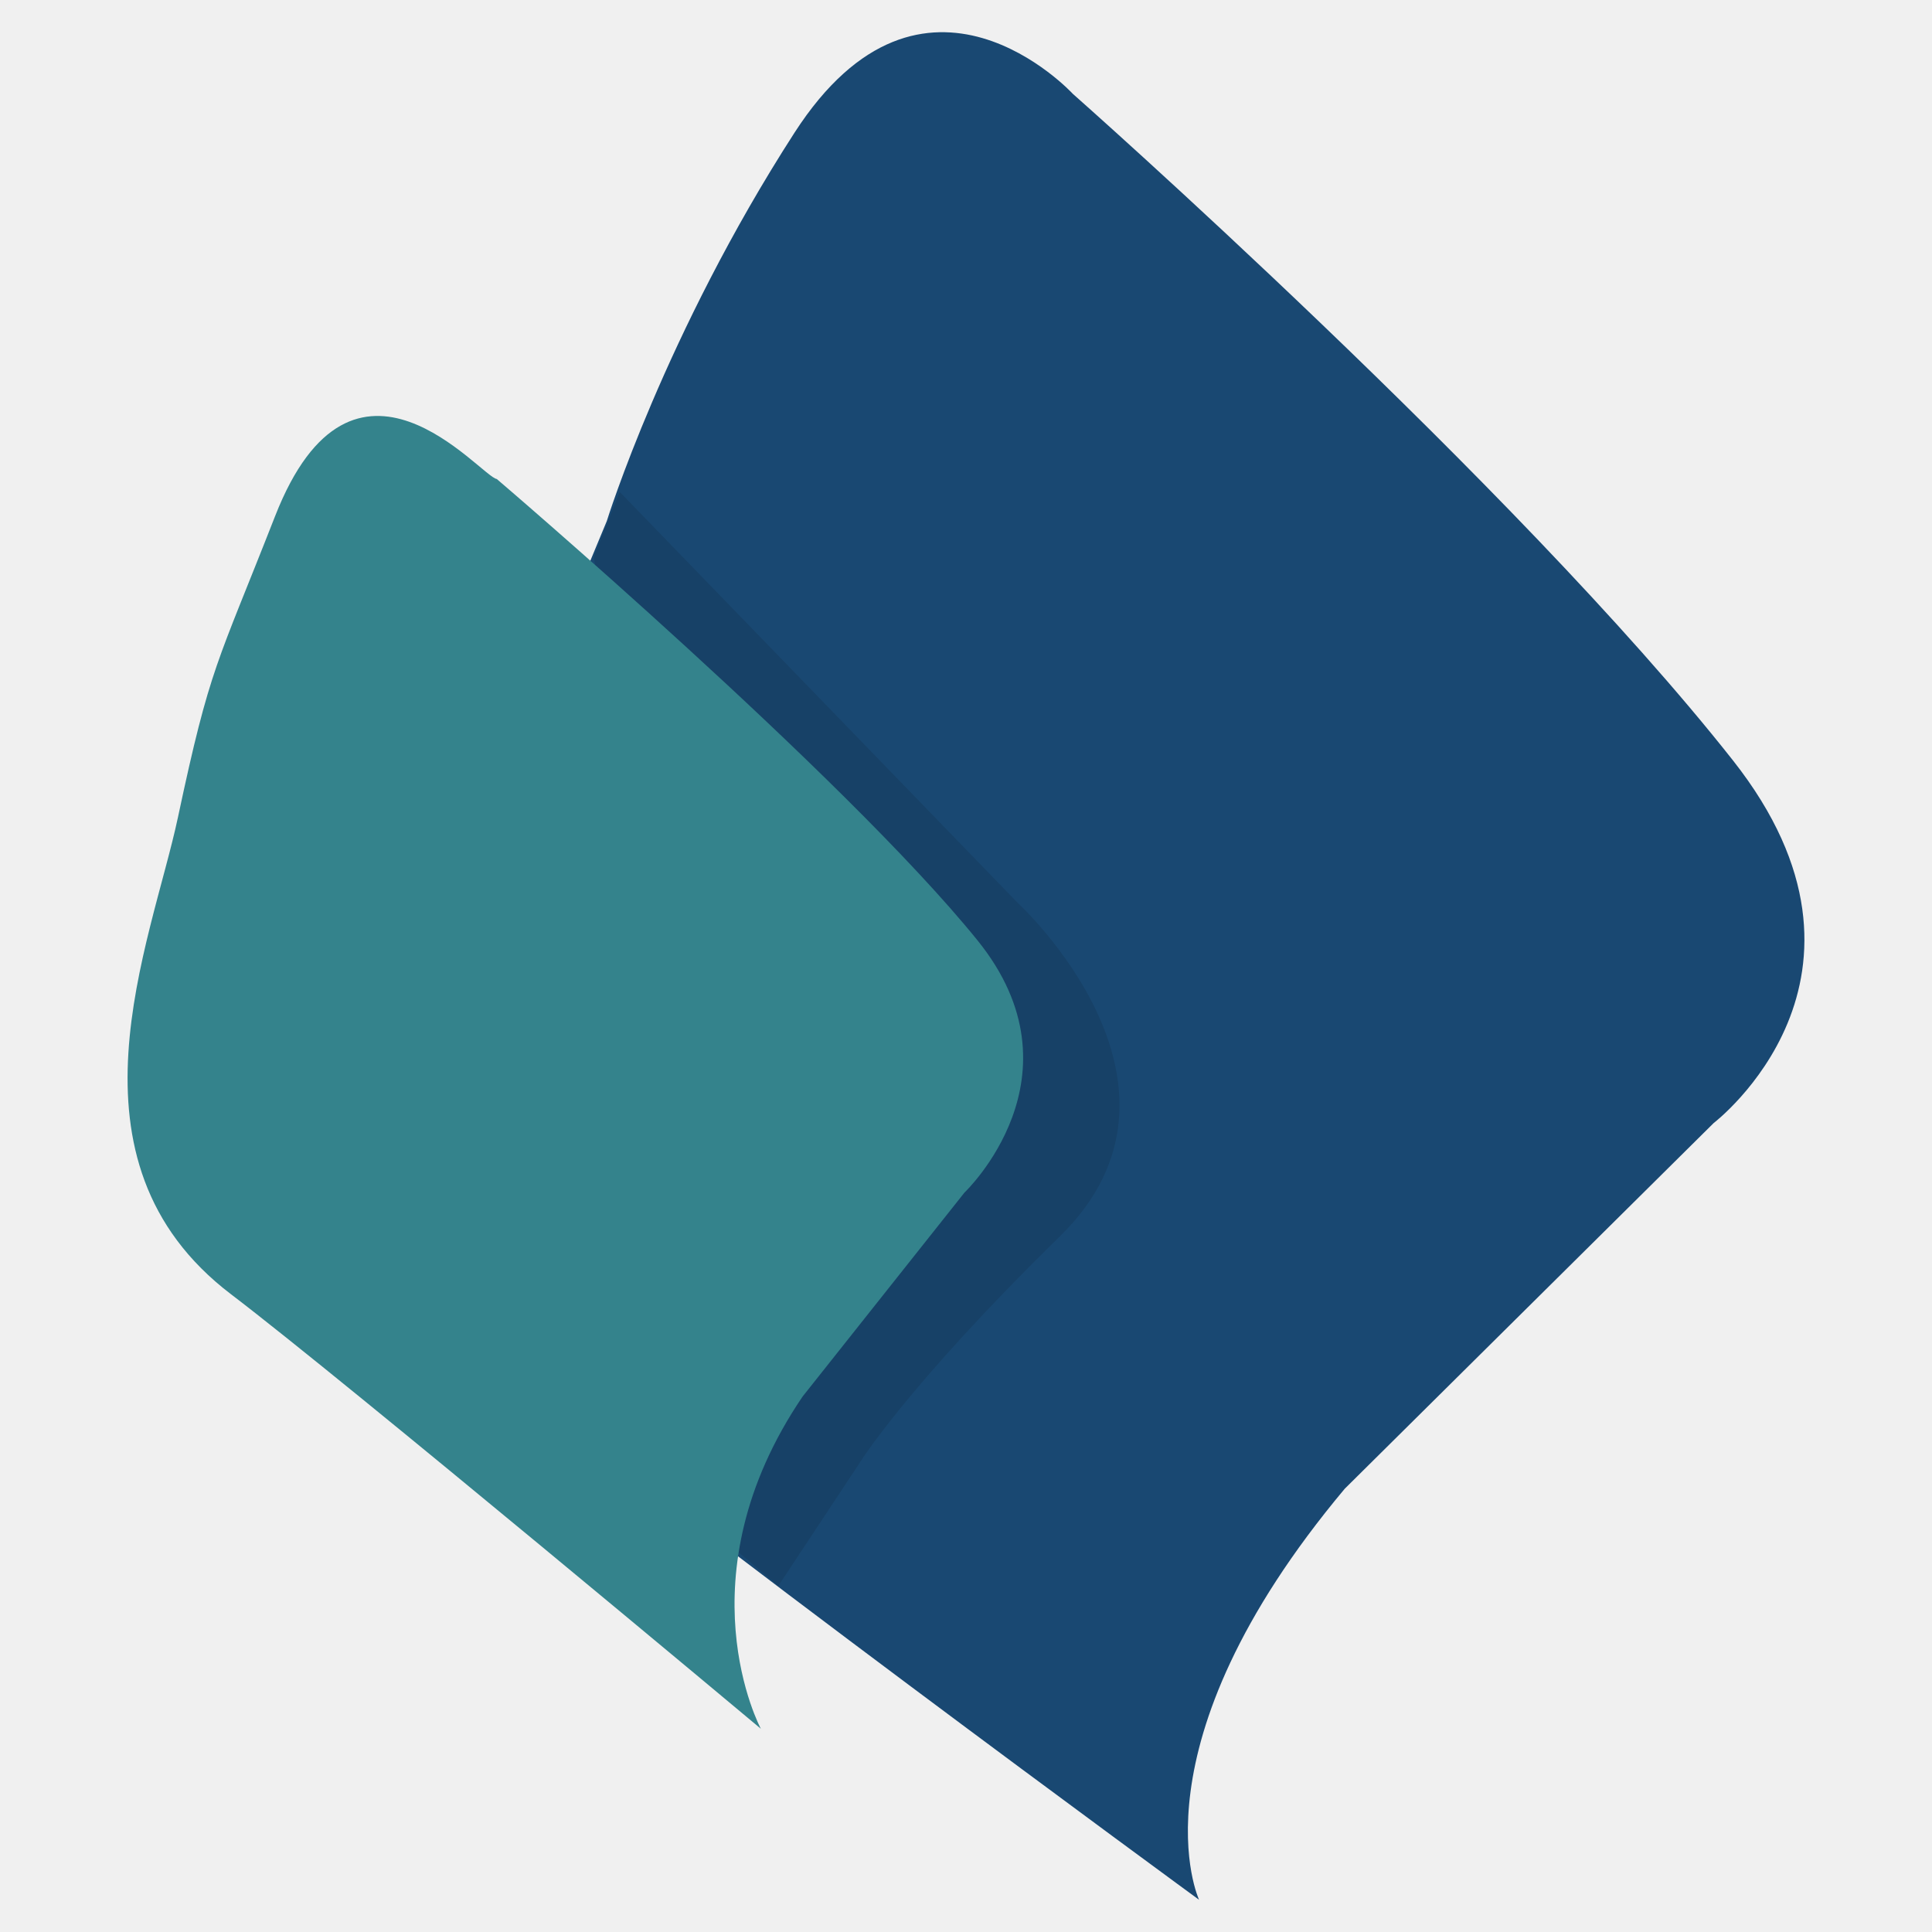
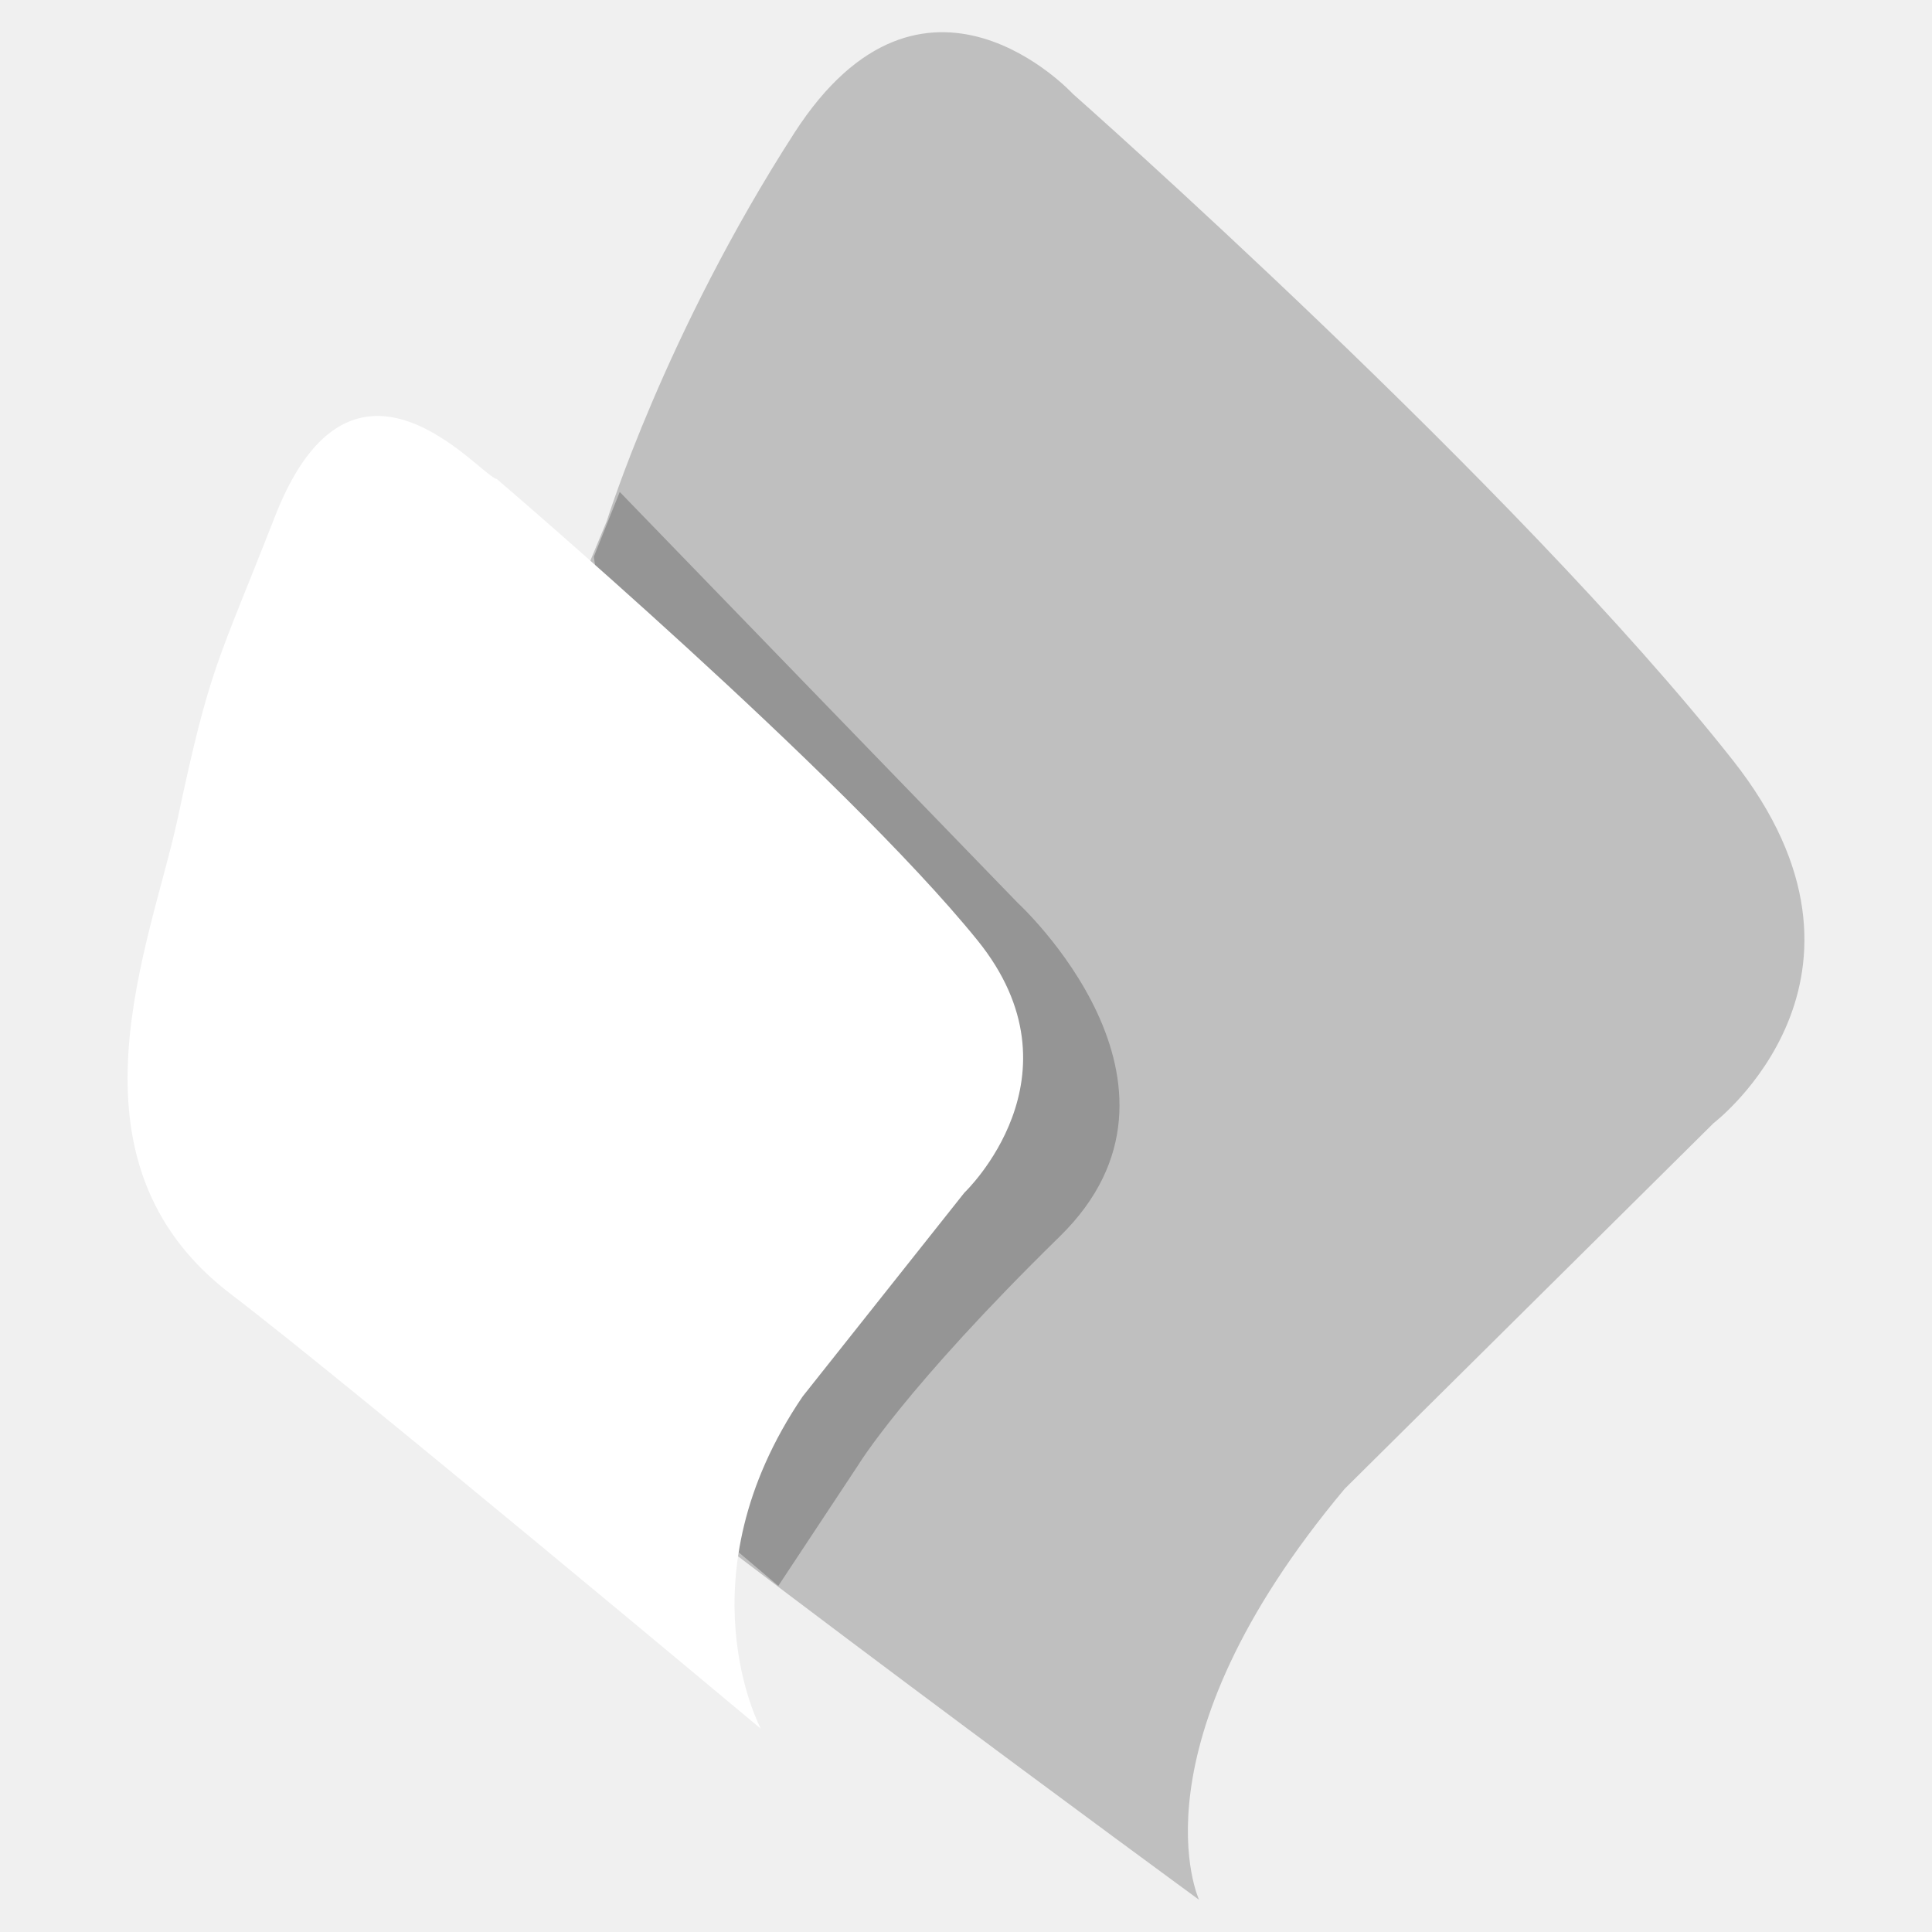
- <svg xmlns="http://www.w3.org/2000/svg" version="1.1" x="0" y="0" width="600" height="600" viewBox="0, 0, 300, 300">
+ <svg xmlns="http://www.w3.org/2000/svg" version="1.1" x="0" y="0" width="300" height="300" viewBox="0, 0, 300, 300">
  <g id="Layer_1">
-     <path d="M186.191,295 C186.191,295 175.134,271.38 208.806,231.176 L266.097,174.387 C266.097,174.387 295.689,151.818 269.112,118.101 C235.441,75.384 166.591,14.575 166.591,14.575 C166.591,14.575 143.473,-10.553 123.371,20.605 C103.269,51.764 94.223,80.912 94.223,80.912 L65.548,150 C65.548,150 43.293,184.294 73.618,209.566 C103.772,234.694 186.191,295 186.191,295" fill="#194872" />
-     <path d="M92.213,86.44 L96.233,76.389 L158.047,140.213 C158.047,140.213 188.703,168.356 164.581,191.976 C140.458,215.597 133.276,227.475 133.276,227.475 L120.858,246.252 L114.325,240.724 z" fill="#174167" />
-     <path d="M118.145,268.441 C118.145,268.441 105.531,244.996 124.628,216.853 L149.756,185.192 C149.756,185.192 168.852,167.1 151.766,145.993 C130.986,120.323 77.137,74.379 77.137,74.379 C74.658,74.048 54.864,49.102 42.712,80.158 C33.666,103.276 32.66,103.276 27.635,126.896 C23.451,146.558 8.538,180.167 35.878,200.976 C53.8,214.617 118.145,268.441 118.145,268.441" fill="#34838C" />
+     <g>
+       <path d="M186.191,295 C186.191,295 175.134,271.38 208.806,231.176 L266.097,174.387 C266.097,174.387 295.689,151.818 269.112,118.101 C235.441,75.384 166.591,14.575 166.591,14.575 C166.591,14.575 143.473,-10.553 123.371,20.605 C103.269,51.764 94.223,80.912 94.223,80.912 L65.548,150 C65.548,150 43.293,184.294 73.618,209.566 C103.772,234.694 186.191,295 186.191,295" fill="#BFBFBF" />
+       <path d="M92.213,86.44 L96.233,76.389 L158.047,140.213 C158.047,140.213 188.703,168.356 164.581,191.976 C140.458,215.597 133.276,227.475 133.276,227.475 L120.858,246.252 L114.325,240.724 z" fill="#959595" />
+       <path d="M118.145,268.441 C118.145,268.441 105.531,244.996 124.628,216.853 L149.756,185.192 C149.756,185.192 168.852,167.1 151.766,145.993 C130.986,120.323 77.137,74.379 77.137,74.379 C74.658,74.048 54.864,49.102 42.712,80.158 C33.666,103.276 32.66,103.276 27.635,126.896 C23.451,146.558 8.538,180.167 35.878,200.976 C53.8,214.617 118.145,268.441 118.145,268.441" fill="#FFFFFF" />
+     </g>
  </g>
</svg>
